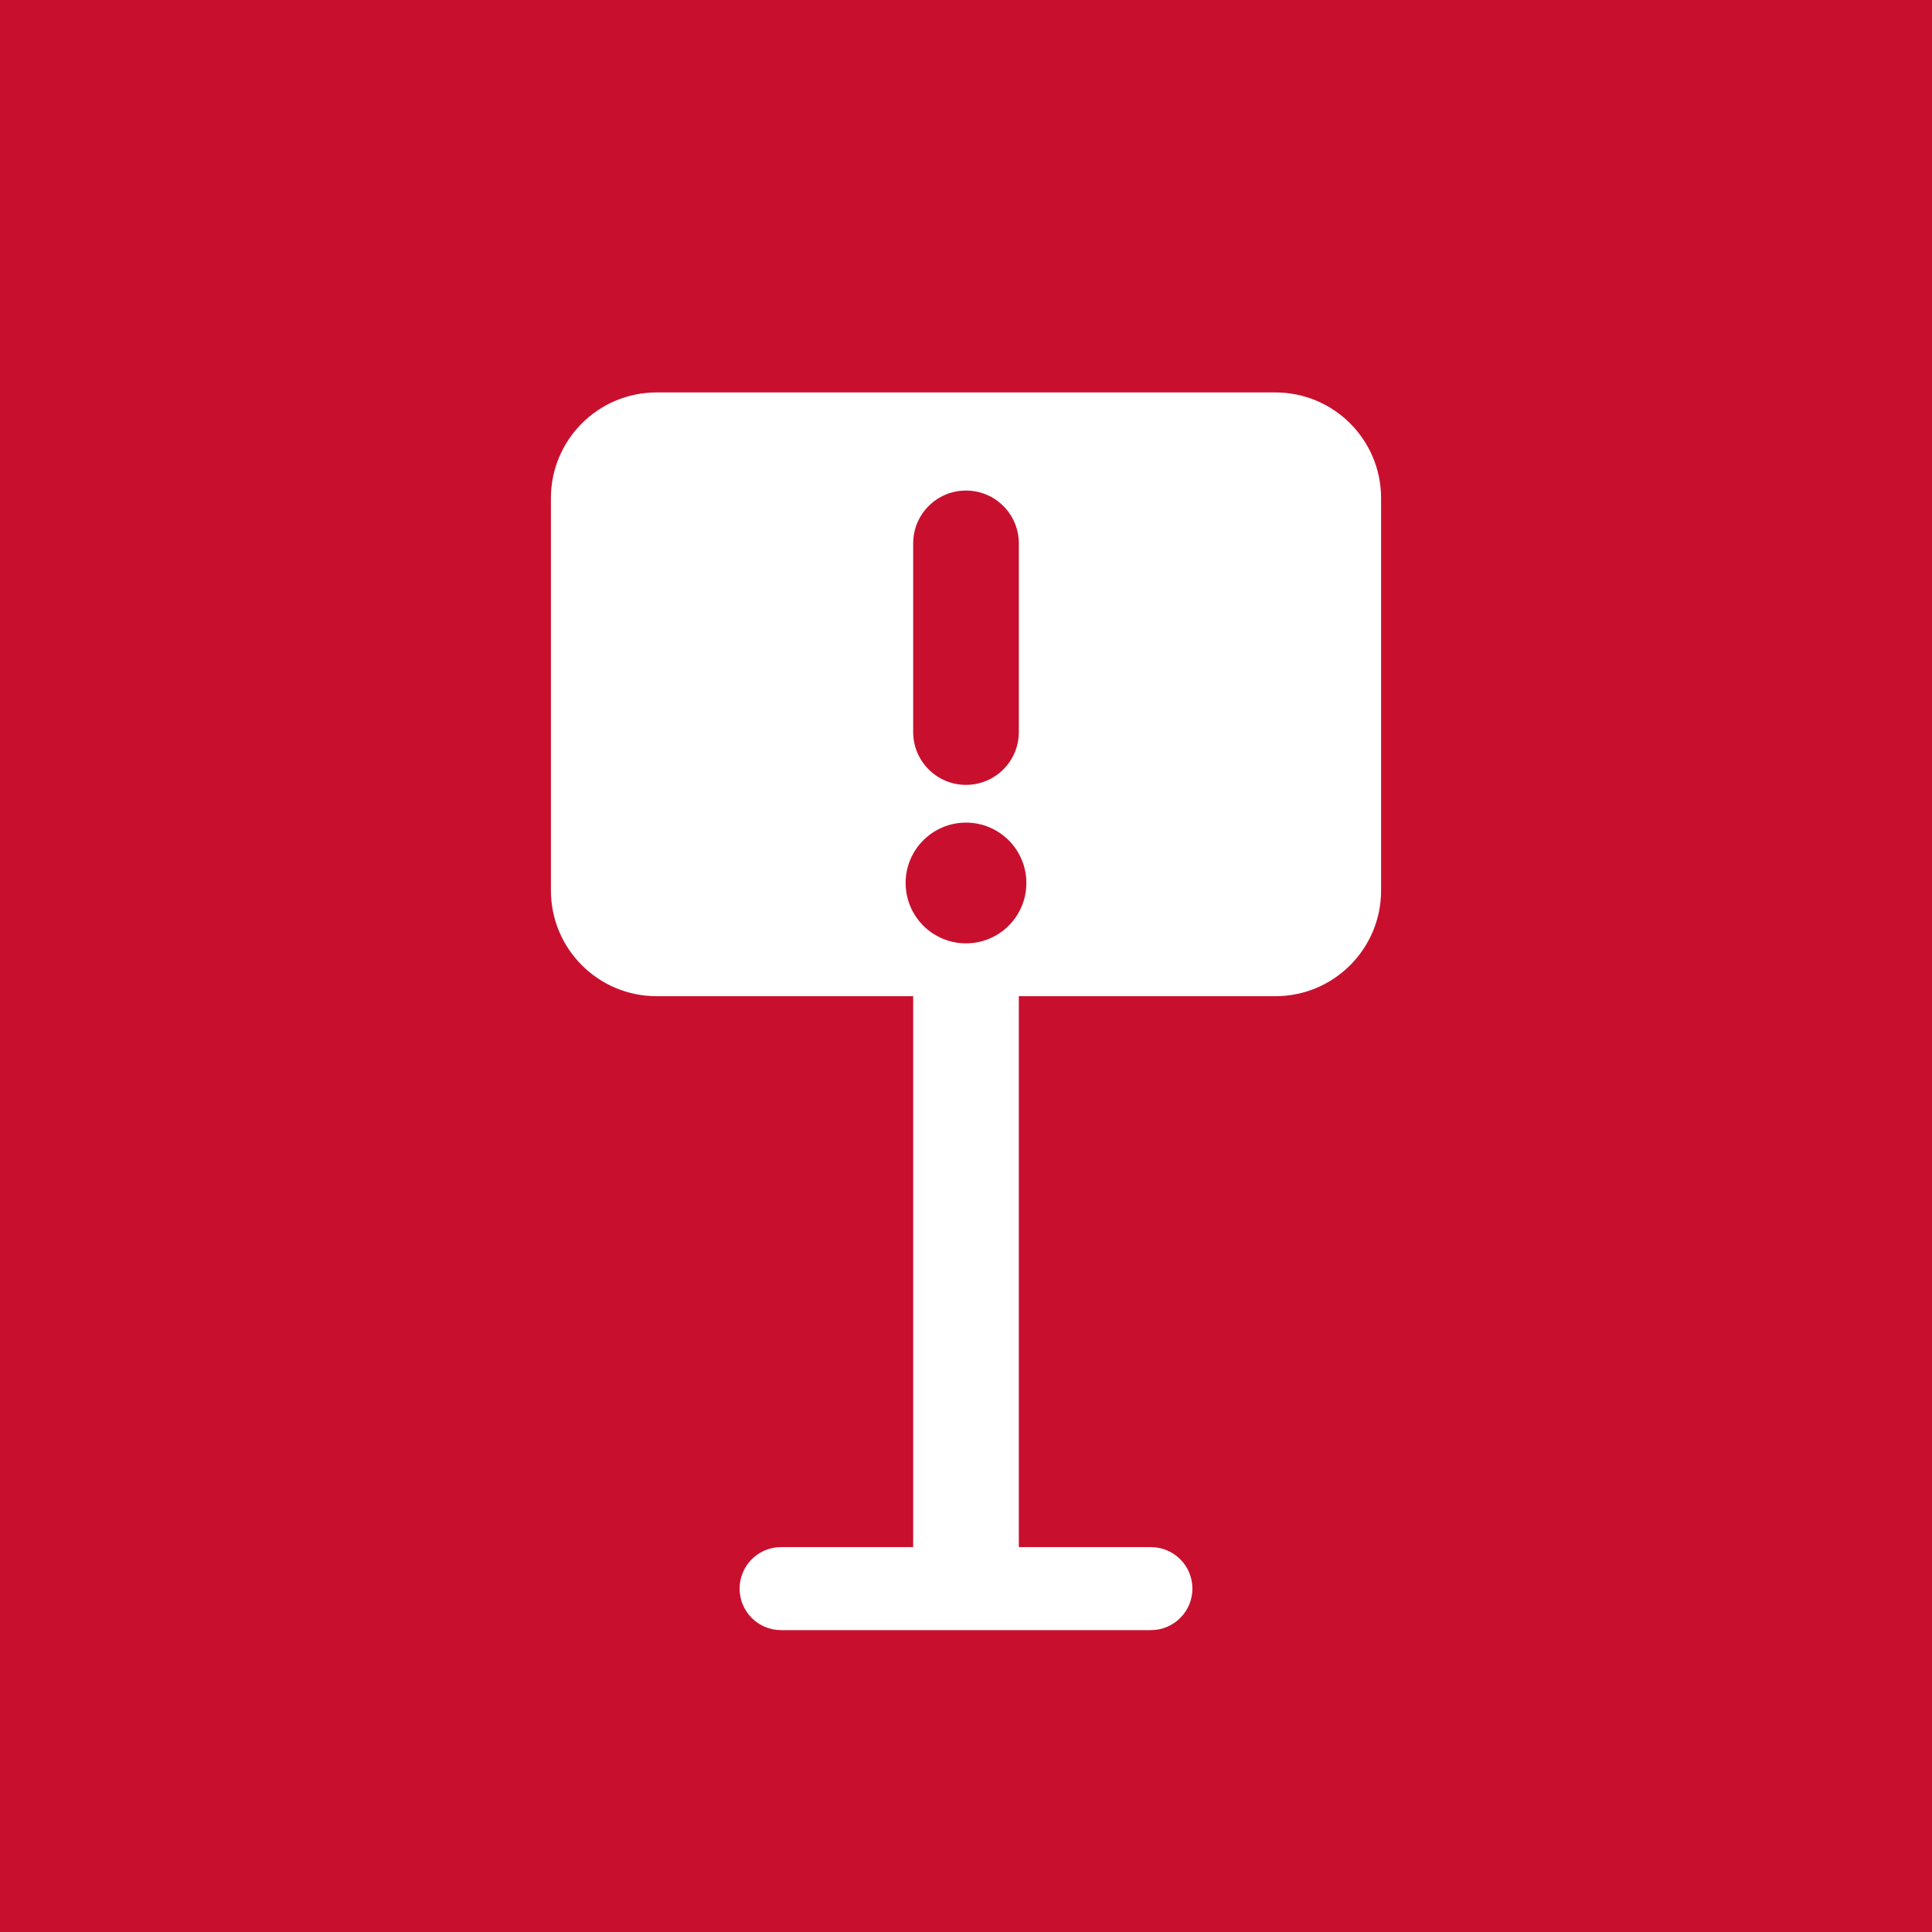
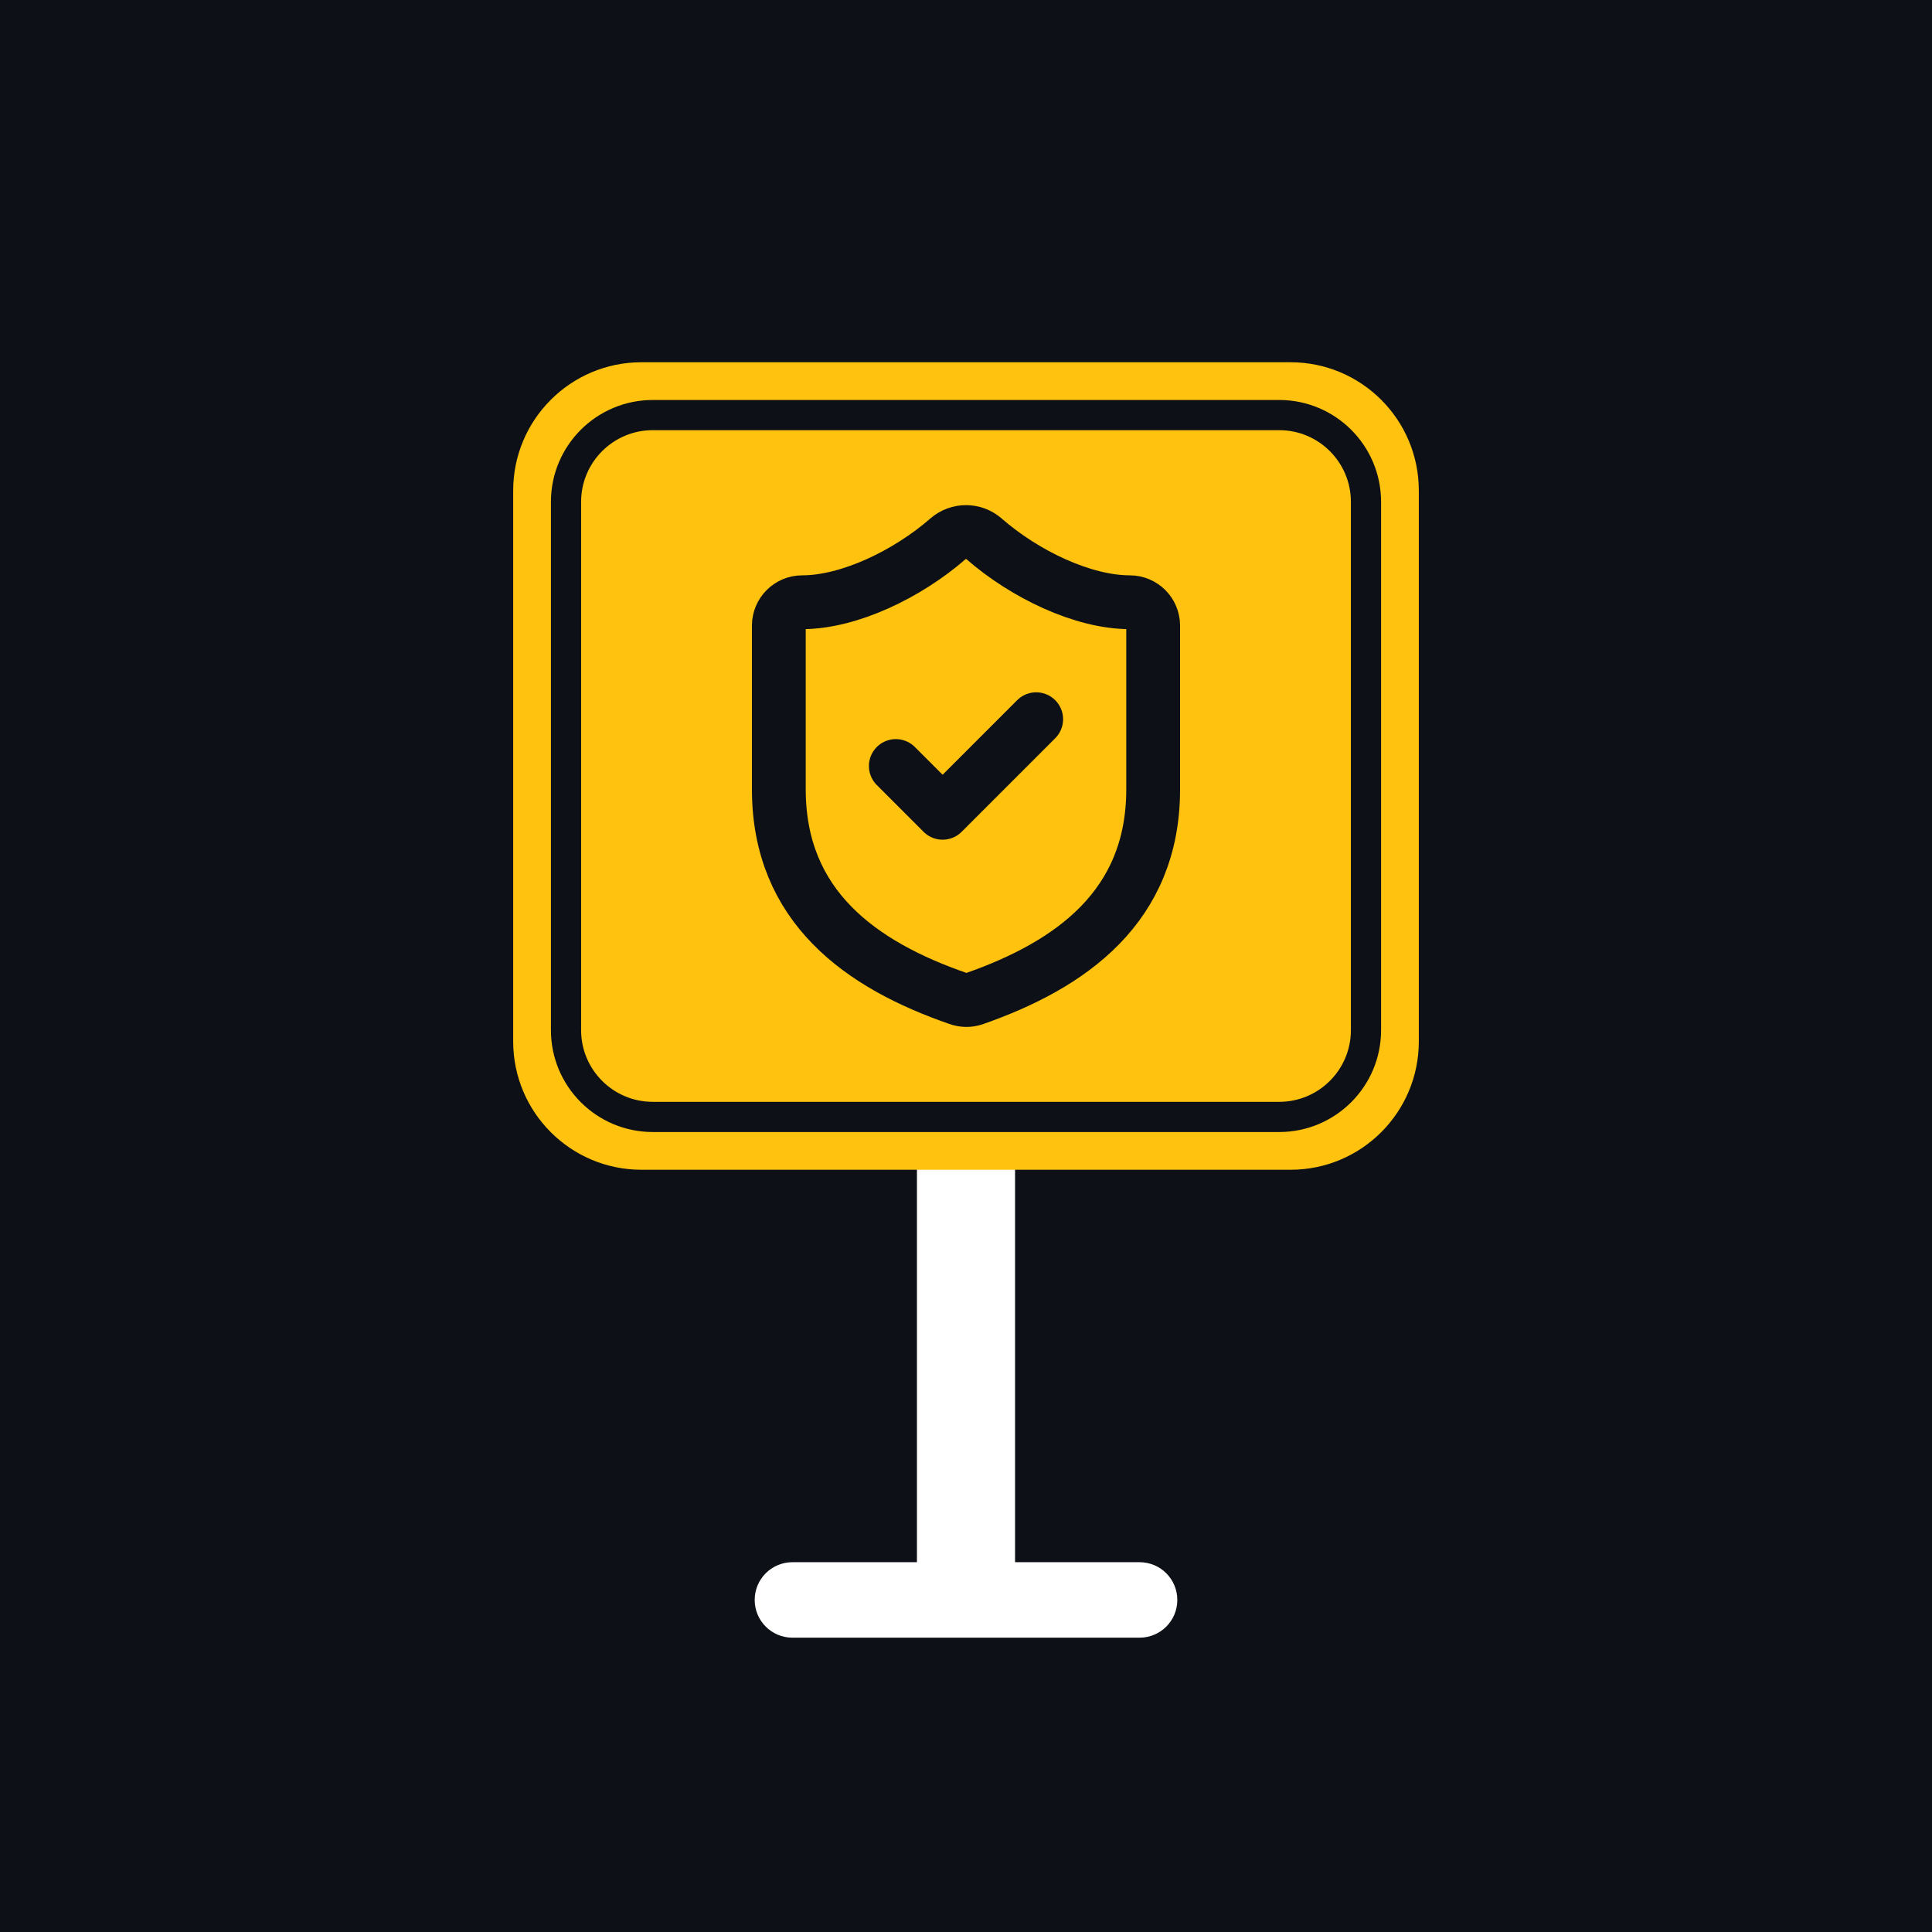
<svg xmlns="http://www.w3.org/2000/svg" viewBox="0 0 512 512">
-   <rect width="512" height="512" fill="#c8102e" />
-   <rect x="242" y="250" width="28" height="170" rx="8" fill="#ffffff" />
-   <rect x="146" y="104" width="220" height="160" rx="28" fill="#ffffff" />
-   <rect x="242" y="130" width="28" height="78" rx="14" fill="#c8102e" />
-   <circle cx="256" cy="234" r="16" fill="#c8102e" />
-   <rect x="196" y="410" width="120" height="22" rx="11" fill="#ffffff" />
+   <rect width="512" height="512" fill="#0D1117" />
+   <rect x="243" y="300" width="26" height="128" rx="6" fill="#FFFFFF" />
+   <rect x="200" y="414" width="112" height="20" rx="10" fill="#FFFFFF" />
+   <rect x="136" y="96" width="240" height="214" rx="34" fill="#FFC20E" />
+   <rect x="150" y="110" width="212" height="186" rx="23" fill="none" stroke="#0D1117" stroke-width="8" />
+   <g transform="translate(181.6 128.6) scale(6.2)" fill="none" stroke="#0D1117" stroke-width="2.3" stroke-linecap="round" stroke-linejoin="round">
+     <path d="M20 13c0 5-3.5 7.5-7.66 8.95a1 1 0 0 1-.67-.01C7.5 20.5 4 18 4 13V6a1 1 0 0 1 1-1c2 0 4.5-1.2 6.24-2.72a1.17 1.17 0 0 1 1.52 0C14.51 3.81 17 5 19 5a1 1 0 0 1 1 1z" />
+     <path d="m9 12 2 2 4-4" />
+   </g>
</svg>
